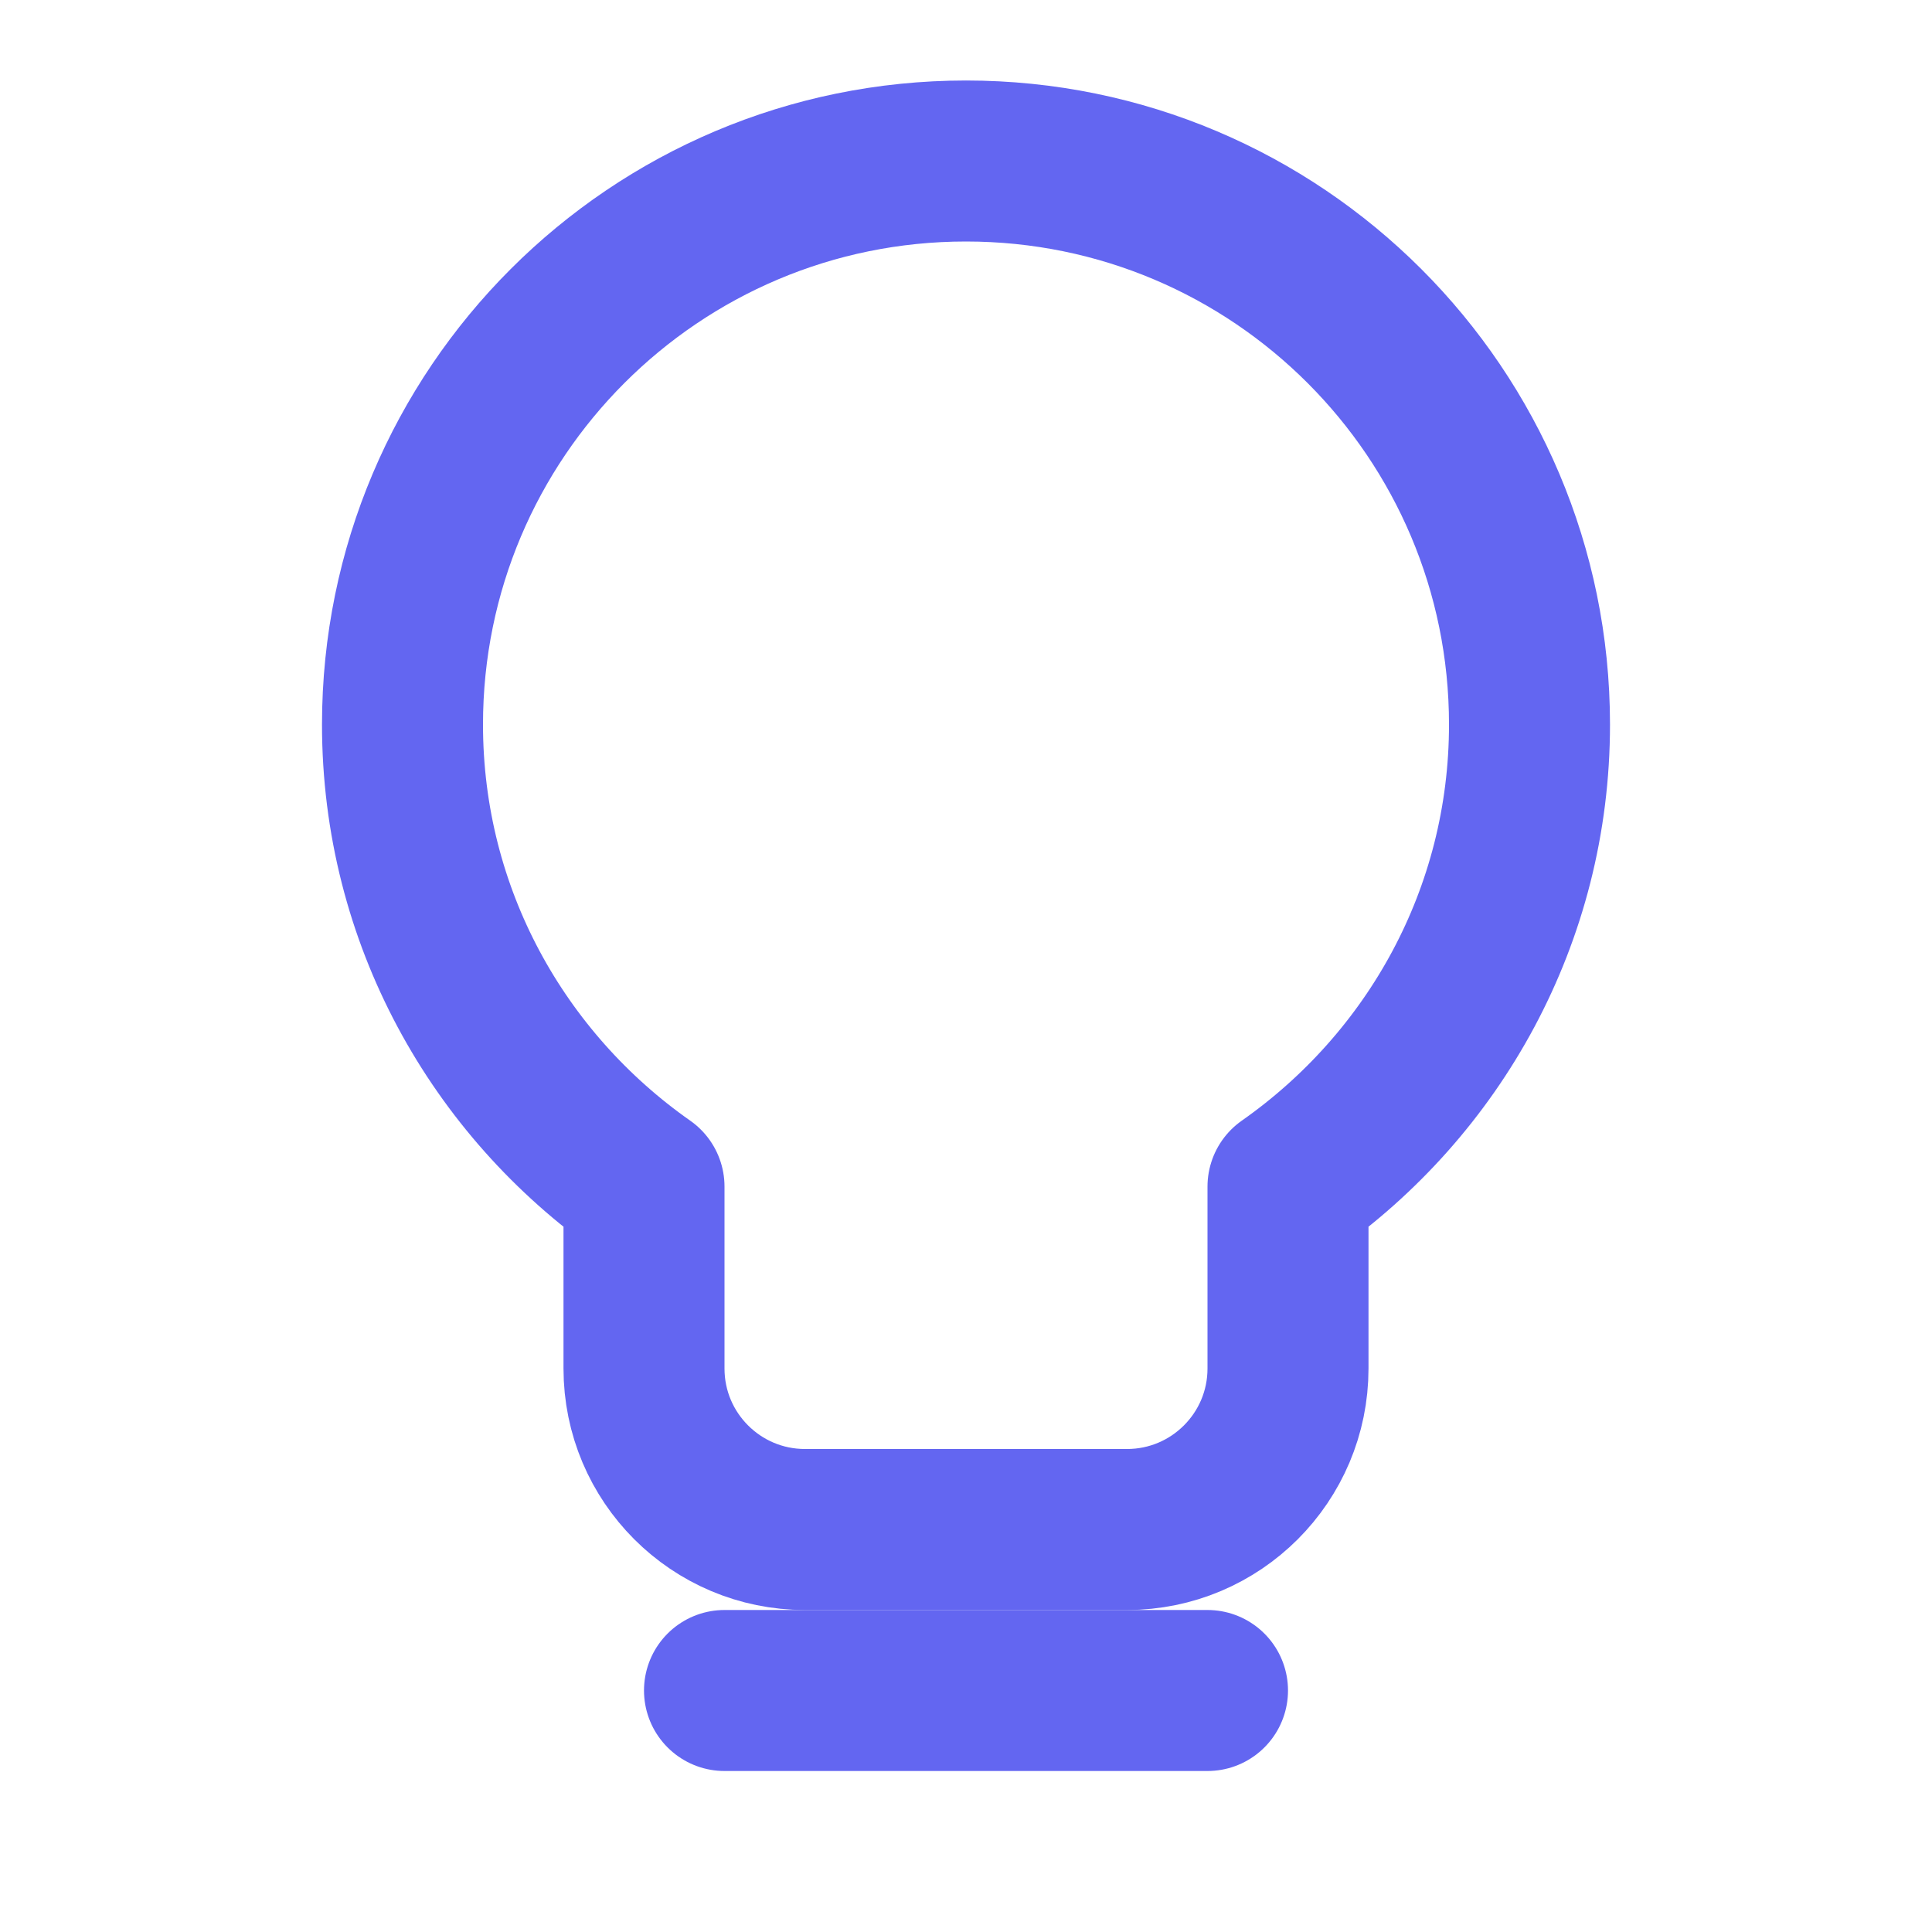
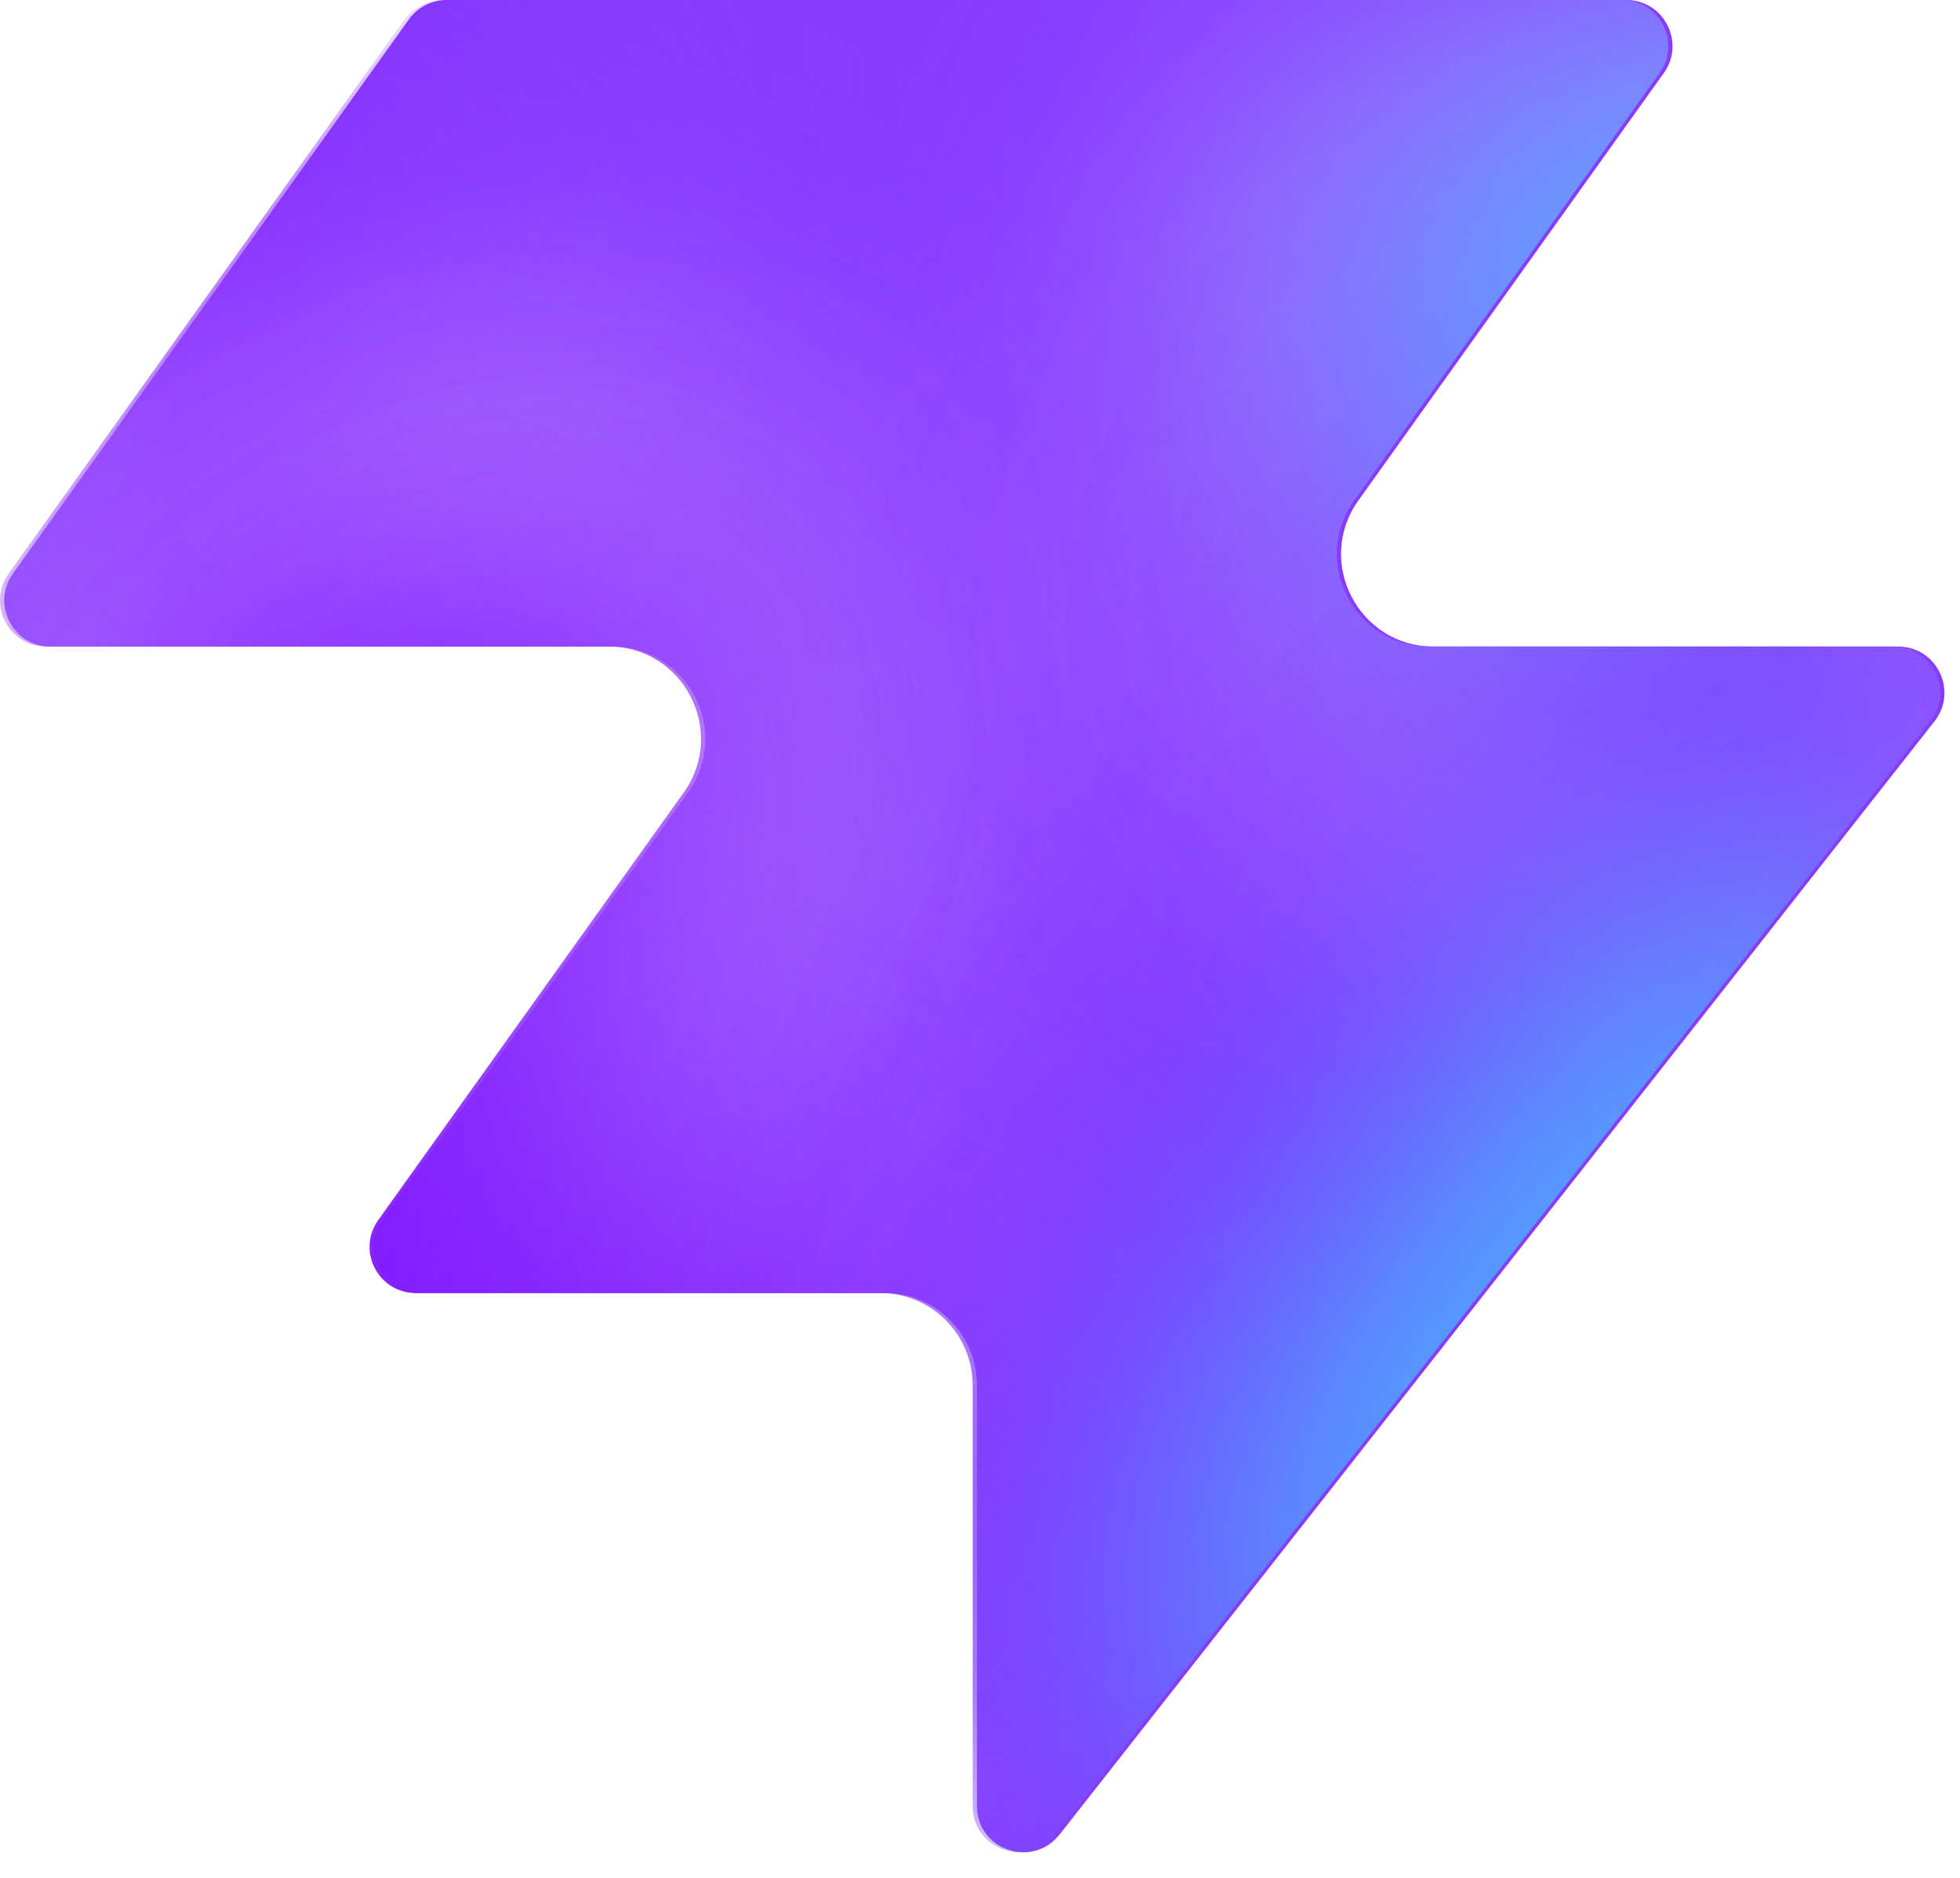
- <svg xmlns="http://www.w3.org/2000/svg" viewBox="0 0 24 24" width="24" height="24" fill="none" stroke="#6366f1" stroke-width="2" stroke-linecap="round" stroke-linejoin="round">
-   <path d="M12 2a7 7 0 0 0-7 7c0 2.38 1.19 4.47 3 5.74V17a2 2 0 0 0 2 2h4a2 2 0 0 0 2-2v-2.26c1.81-1.27 3-3.36 3-5.74a7 7 0 0 0-7-7z" />
-   <path d="M9 21h6" />
+ <svg xmlns="http://www.w3.org/2000/svg" width="48" height="46" fill="none" viewBox="0 0 48 46">
+   <path fill="#863bff" d="M25.946 44.938c-.664.845-2.021.375-2.021-.698V33.937a2.26 2.26 0 0 0-2.262-2.262H10.287c-.92 0-1.456-1.04-.92-1.788l7.48-10.471c1.07-1.497 0-3.578-1.842-3.578H1.237c-.92 0-1.456-1.04-.92-1.788L10.013.474c.214-.297.556-.474.92-.474h28.894c.92 0 1.456 1.04.92 1.788l-7.48 10.471c-1.07 1.498 0 3.579 1.842 3.579h11.377c.943 0 1.473 1.088.89 1.83L25.947 44.94z" style="fill:#863bff;fill:color(display-p3 .525 .23 1);fill-opacity:1" />
+   <mask id="a" width="48" height="46" x="0" y="0" maskUnits="userSpaceOnUse" style="mask-type:alpha">
+     <path fill="#000" d="M25.842 44.938c-.664.844-2.021.375-2.021-.698V33.937a2.26 2.26 0 0 0-2.262-2.262H10.183c-.92 0-1.456-1.04-.92-1.788l7.48-10.471c1.07-1.498 0-3.579-1.842-3.579H1.133c-.92 0-1.456-1.04-.92-1.787L9.91.473c.214-.297.556-.474.92-.474h28.894c.92 0 1.456 1.04.92 1.788l-7.48 10.471c-1.07 1.498 0 3.578 1.842 3.578h11.377c.943 0 1.473 1.088.89 1.832L25.843 44.94z" style="fill:#000;fill-opacity:1" />
+   </mask>
+   <g mask="url(#a)">
+     <g filter="url(#b)">
+       <ellipse cx="5.508" cy="14.704" fill="#ede6ff" rx="5.508" ry="14.704" style="fill:#ede6ff;fill:color(display-p3 .927 .903 1);fill-opacity:1" transform="matrix(.00324 1 1 -.00324 -4.47 31.516)" />
+     </g>
+     <g filter="url(#c)">
+       <ellipse cx="10.399" cy="29.851" fill="#ede6ff" rx="10.399" ry="29.851" style="fill:#ede6ff;fill:color(display-p3 .927 .903 1);fill-opacity:1" transform="matrix(.00324 1 1 -.00324 -39.328 7.883)" />
+     </g>
+     <g filter="url(#d)">
+       <ellipse cx="5.508" cy="30.487" fill="#7e14ff" rx="5.508" ry="30.487" style="fill:#7e14ff;fill:color(display-p3 .492 .077 1);fill-opacity:1" transform="rotate(89.814 -25.913 -14.639)scale(1 -1)" />
+     </g>
+     <g filter="url(#e)">
+       <ellipse cx="5.508" cy="30.599" fill="#7e14ff" rx="5.508" ry="30.599" style="fill:#7e14ff;fill:color(display-p3 .492 .077 1);fill-opacity:1" transform="rotate(89.814 -32.644 -3.334)scale(1 -1)" />
+     </g>
+     <g filter="url(#f)">
+       <ellipse cx="5.508" cy="30.599" fill="#7e14ff" rx="5.508" ry="30.599" style="fill:#7e14ff;fill:color(display-p3 .492 .077 1);fill-opacity:1" transform="matrix(.00324 1 1 -.00324 -34.34 30.47)" />
+     </g>
+     <g filter="url(#g)">
+       <ellipse cx="14.072" cy="22.078" fill="#ede6ff" rx="14.072" ry="22.078" style="fill:#ede6ff;fill:color(display-p3 .927 .903 1);fill-opacity:1" transform="rotate(93.35 24.506 48.493)scale(-1 1)" />
+     </g>
+     <g filter="url(#h)">
+       <ellipse cx="3.47" cy="21.501" fill="#7e14ff" rx="3.47" ry="21.501" style="fill:#7e14ff;fill:color(display-p3 .492 .077 1);fill-opacity:1" transform="rotate(89.009 28.708 47.59)scale(-1 1)" />
+     </g>
+     <g filter="url(#i)">
+       <ellipse cx="3.47" cy="21.501" fill="#7e14ff" rx="3.47" ry="21.501" style="fill:#7e14ff;fill:color(display-p3 .492 .077 1);fill-opacity:1" transform="rotate(89.009 28.708 47.59)scale(-1 1)" />
+     </g>
+     <g filter="url(#j)">
+       <ellipse cx=".387" cy="8.972" fill="#7e14ff" rx="4.407" ry="29.108" style="fill:#7e14ff;fill:color(display-p3 .492 .077 1);fill-opacity:1" transform="rotate(39.51 .387 8.972)" />
+     </g>
+     <g filter="url(#k)">
+       <ellipse cx="47.523" cy="-6.092" fill="#7e14ff" rx="4.407" ry="29.108" style="fill:#7e14ff;fill:color(display-p3 .492 .077 1);fill-opacity:1" transform="rotate(37.892 47.523 -6.092)" />
+     </g>
+     <g filter="url(#l)">
+       <ellipse cx="41.412" cy="6.333" fill="#47bfff" rx="5.971" ry="9.665" style="fill:#47bfff;fill:color(display-p3 .28 .748 1);fill-opacity:1" transform="rotate(37.892 41.412 6.333)" />
+     </g>
+     <g filter="url(#m)">
+       <ellipse cx="-1.879" cy="38.332" fill="#7e14ff" rx="4.407" ry="29.108" style="fill:#7e14ff;fill:color(display-p3 .492 .077 1);fill-opacity:1" transform="rotate(37.892 -1.88 38.332)" />
+     </g>
+     <g filter="url(#n)">
+       <ellipse cx="-1.879" cy="38.332" fill="#7e14ff" rx="4.407" ry="29.108" style="fill:#7e14ff;fill:color(display-p3 .492 .077 1);fill-opacity:1" transform="rotate(37.892 -1.88 38.332)" />
+     </g>
+     <g filter="url(#o)">
+       <ellipse cx="35.651" cy="29.907" fill="#7e14ff" rx="4.407" ry="29.108" style="fill:#7e14ff;fill:color(display-p3 .492 .077 1);fill-opacity:1" transform="rotate(37.892 35.651 29.907)" />
+     </g>
+     <g filter="url(#p)">
+       <ellipse cx="38.418" cy="32.4" fill="#47bfff" rx="5.971" ry="15.297" style="fill:#47bfff;fill:color(display-p3 .28 .748 1);fill-opacity:1" transform="rotate(37.892 38.418 32.4)" />
+     </g>
+   </g>
+   <defs>
+     <filter id="b" width="60.045" height="41.654" x="-19.77" y="16.149" color-interpolation-filters="sRGB" filterUnits="userSpaceOnUse">
+       <feFlood flood-opacity="0" result="BackgroundImageFix" />
+       <feBlend in="SourceGraphic" in2="BackgroundImageFix" result="shape" />
+       <feGaussianBlur result="effect1_foregroundBlur_2002_17158" stdDeviation="7.659" />
+     </filter>
+     <filter id="c" width="90.34" height="51.437" x="-54.613" y="-7.533" color-interpolation-filters="sRGB" filterUnits="userSpaceOnUse">
+       <feFlood flood-opacity="0" result="BackgroundImageFix" />
+       <feBlend in="SourceGraphic" in2="BackgroundImageFix" result="shape" />
+       <feGaussianBlur result="effect1_foregroundBlur_2002_17158" stdDeviation="7.659" />
+     </filter>
+     <filter id="d" width="79.355" height="29.4" x="-49.64" y="2.03" color-interpolation-filters="sRGB" filterUnits="userSpaceOnUse">
+       <feFlood flood-opacity="0" result="BackgroundImageFix" />
+       <feBlend in="SourceGraphic" in2="BackgroundImageFix" result="shape" />
+       <feGaussianBlur result="effect1_foregroundBlur_2002_17158" stdDeviation="4.596" />
+     </filter>
+     <filter id="e" width="79.579" height="29.4" x="-45.045" y="20.029" color-interpolation-filters="sRGB" filterUnits="userSpaceOnUse">
+       <feFlood flood-opacity="0" result="BackgroundImageFix" />
+       <feBlend in="SourceGraphic" in2="BackgroundImageFix" result="shape" />
+       <feGaussianBlur result="effect1_foregroundBlur_2002_17158" stdDeviation="4.596" />
+     </filter>
+     <filter id="f" width="79.579" height="29.4" x="-43.513" y="21.178" color-interpolation-filters="sRGB" filterUnits="userSpaceOnUse">
+       <feFlood flood-opacity="0" result="BackgroundImageFix" />
+       <feBlend in="SourceGraphic" in2="BackgroundImageFix" result="shape" />
+       <feGaussianBlur result="effect1_foregroundBlur_2002_17158" stdDeviation="4.596" />
+     </filter>
+     <filter id="g" width="74.749" height="58.852" x="15.756" y="-17.901" color-interpolation-filters="sRGB" filterUnits="userSpaceOnUse">
+       <feFlood flood-opacity="0" result="BackgroundImageFix" />
+       <feBlend in="SourceGraphic" in2="BackgroundImageFix" result="shape" />
+       <feGaussianBlur result="effect1_foregroundBlur_2002_17158" stdDeviation="7.659" />
+     </filter>
+     <filter id="h" width="61.377" height="25.362" x="23.548" y="2.284" color-interpolation-filters="sRGB" filterUnits="userSpaceOnUse">
+       <feFlood flood-opacity="0" result="BackgroundImageFix" />
+       <feBlend in="SourceGraphic" in2="BackgroundImageFix" result="shape" />
+       <feGaussianBlur result="effect1_foregroundBlur_2002_17158" stdDeviation="4.596" />
+     </filter>
+     <filter id="i" width="61.377" height="25.362" x="23.548" y="2.284" color-interpolation-filters="sRGB" filterUnits="userSpaceOnUse">
+       <feFlood flood-opacity="0" result="BackgroundImageFix" />
+       <feBlend in="SourceGraphic" in2="BackgroundImageFix" result="shape" />
+       <feGaussianBlur result="effect1_foregroundBlur_2002_17158" stdDeviation="4.596" />
+     </filter>
+     <filter id="j" width="56.045" height="63.649" x="-27.636" y="-22.853" color-interpolation-filters="sRGB" filterUnits="userSpaceOnUse">
+       <feFlood flood-opacity="0" result="BackgroundImageFix" />
+       <feBlend in="SourceGraphic" in2="BackgroundImageFix" result="shape" />
+       <feGaussianBlur result="effect1_foregroundBlur_2002_17158" stdDeviation="4.596" />
+     </filter>
+     <filter id="k" width="54.814" height="64.646" x="20.116" y="-38.415" color-interpolation-filters="sRGB" filterUnits="userSpaceOnUse">
+       <feFlood flood-opacity="0" result="BackgroundImageFix" />
+       <feBlend in="SourceGraphic" in2="BackgroundImageFix" result="shape" />
+       <feGaussianBlur result="effect1_foregroundBlur_2002_17158" stdDeviation="4.596" />
+     </filter>
+     <filter id="l" width="33.541" height="35.313" x="24.641" y="-11.323" color-interpolation-filters="sRGB" filterUnits="userSpaceOnUse">
+       <feFlood flood-opacity="0" result="BackgroundImageFix" />
+       <feBlend in="SourceGraphic" in2="BackgroundImageFix" result="shape" />
+       <feGaussianBlur result="effect1_foregroundBlur_2002_17158" stdDeviation="4.596" />
+     </filter>
+     <filter id="m" width="54.814" height="64.646" x="-29.286" y="6.009" color-interpolation-filters="sRGB" filterUnits="userSpaceOnUse">
+       <feFlood flood-opacity="0" result="BackgroundImageFix" />
+       <feBlend in="SourceGraphic" in2="BackgroundImageFix" result="shape" />
+       <feGaussianBlur result="effect1_foregroundBlur_2002_17158" stdDeviation="4.596" />
+     </filter>
+     <filter id="n" width="54.814" height="64.646" x="-29.286" y="6.009" color-interpolation-filters="sRGB" filterUnits="userSpaceOnUse">
+       <feFlood flood-opacity="0" result="BackgroundImageFix" />
+       <feBlend in="SourceGraphic" in2="BackgroundImageFix" result="shape" />
+       <feGaussianBlur result="effect1_foregroundBlur_2002_17158" stdDeviation="4.596" />
+     </filter>
+     <filter id="o" width="54.814" height="64.646" x="8.244" y="-2.416" color-interpolation-filters="sRGB" filterUnits="userSpaceOnUse">
+       <feFlood flood-opacity="0" result="BackgroundImageFix" />
+       <feBlend in="SourceGraphic" in2="BackgroundImageFix" result="shape" />
+       <feGaussianBlur result="effect1_foregroundBlur_2002_17158" stdDeviation="4.596" />
+     </filter>
+     <filter id="p" width="39.409" height="43.623" x="18.713" y="10.588" color-interpolation-filters="sRGB" filterUnits="userSpaceOnUse">
+       <feFlood flood-opacity="0" result="BackgroundImageFix" />
+       <feBlend in="SourceGraphic" in2="BackgroundImageFix" result="shape" />
+       <feGaussianBlur result="effect1_foregroundBlur_2002_17158" stdDeviation="4.596" />
+     </filter>
+   </defs>
</svg>
